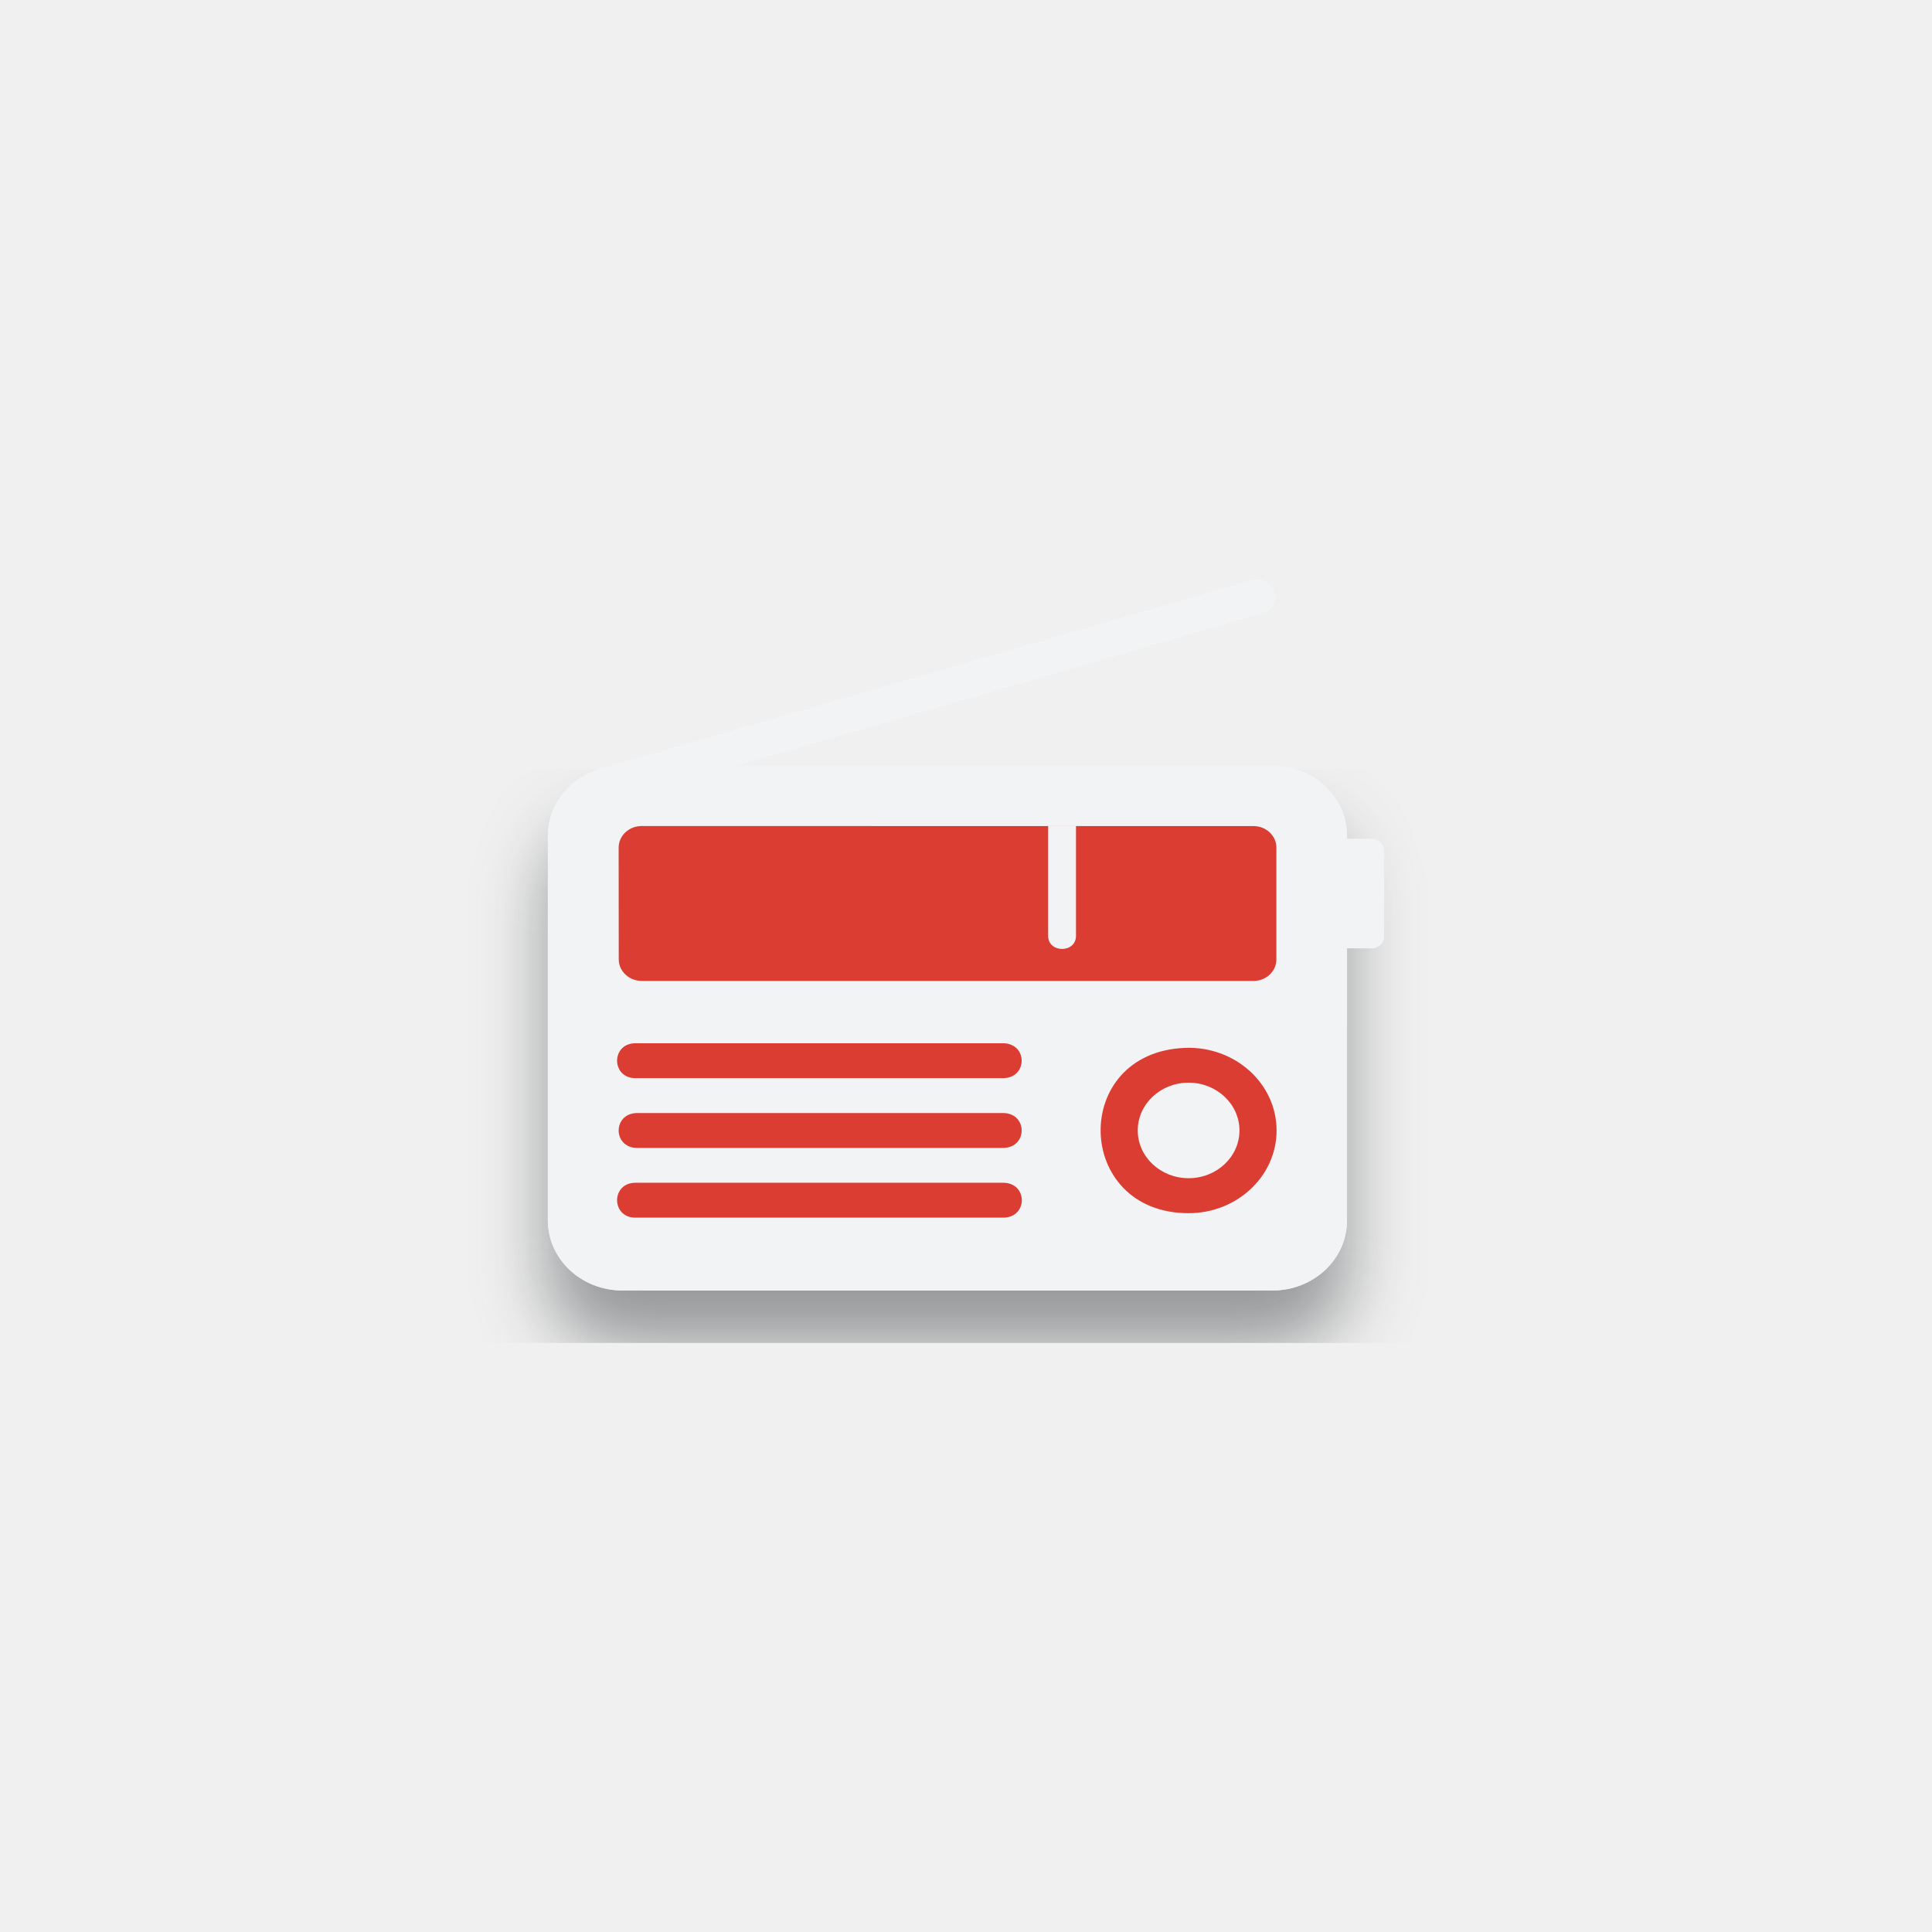
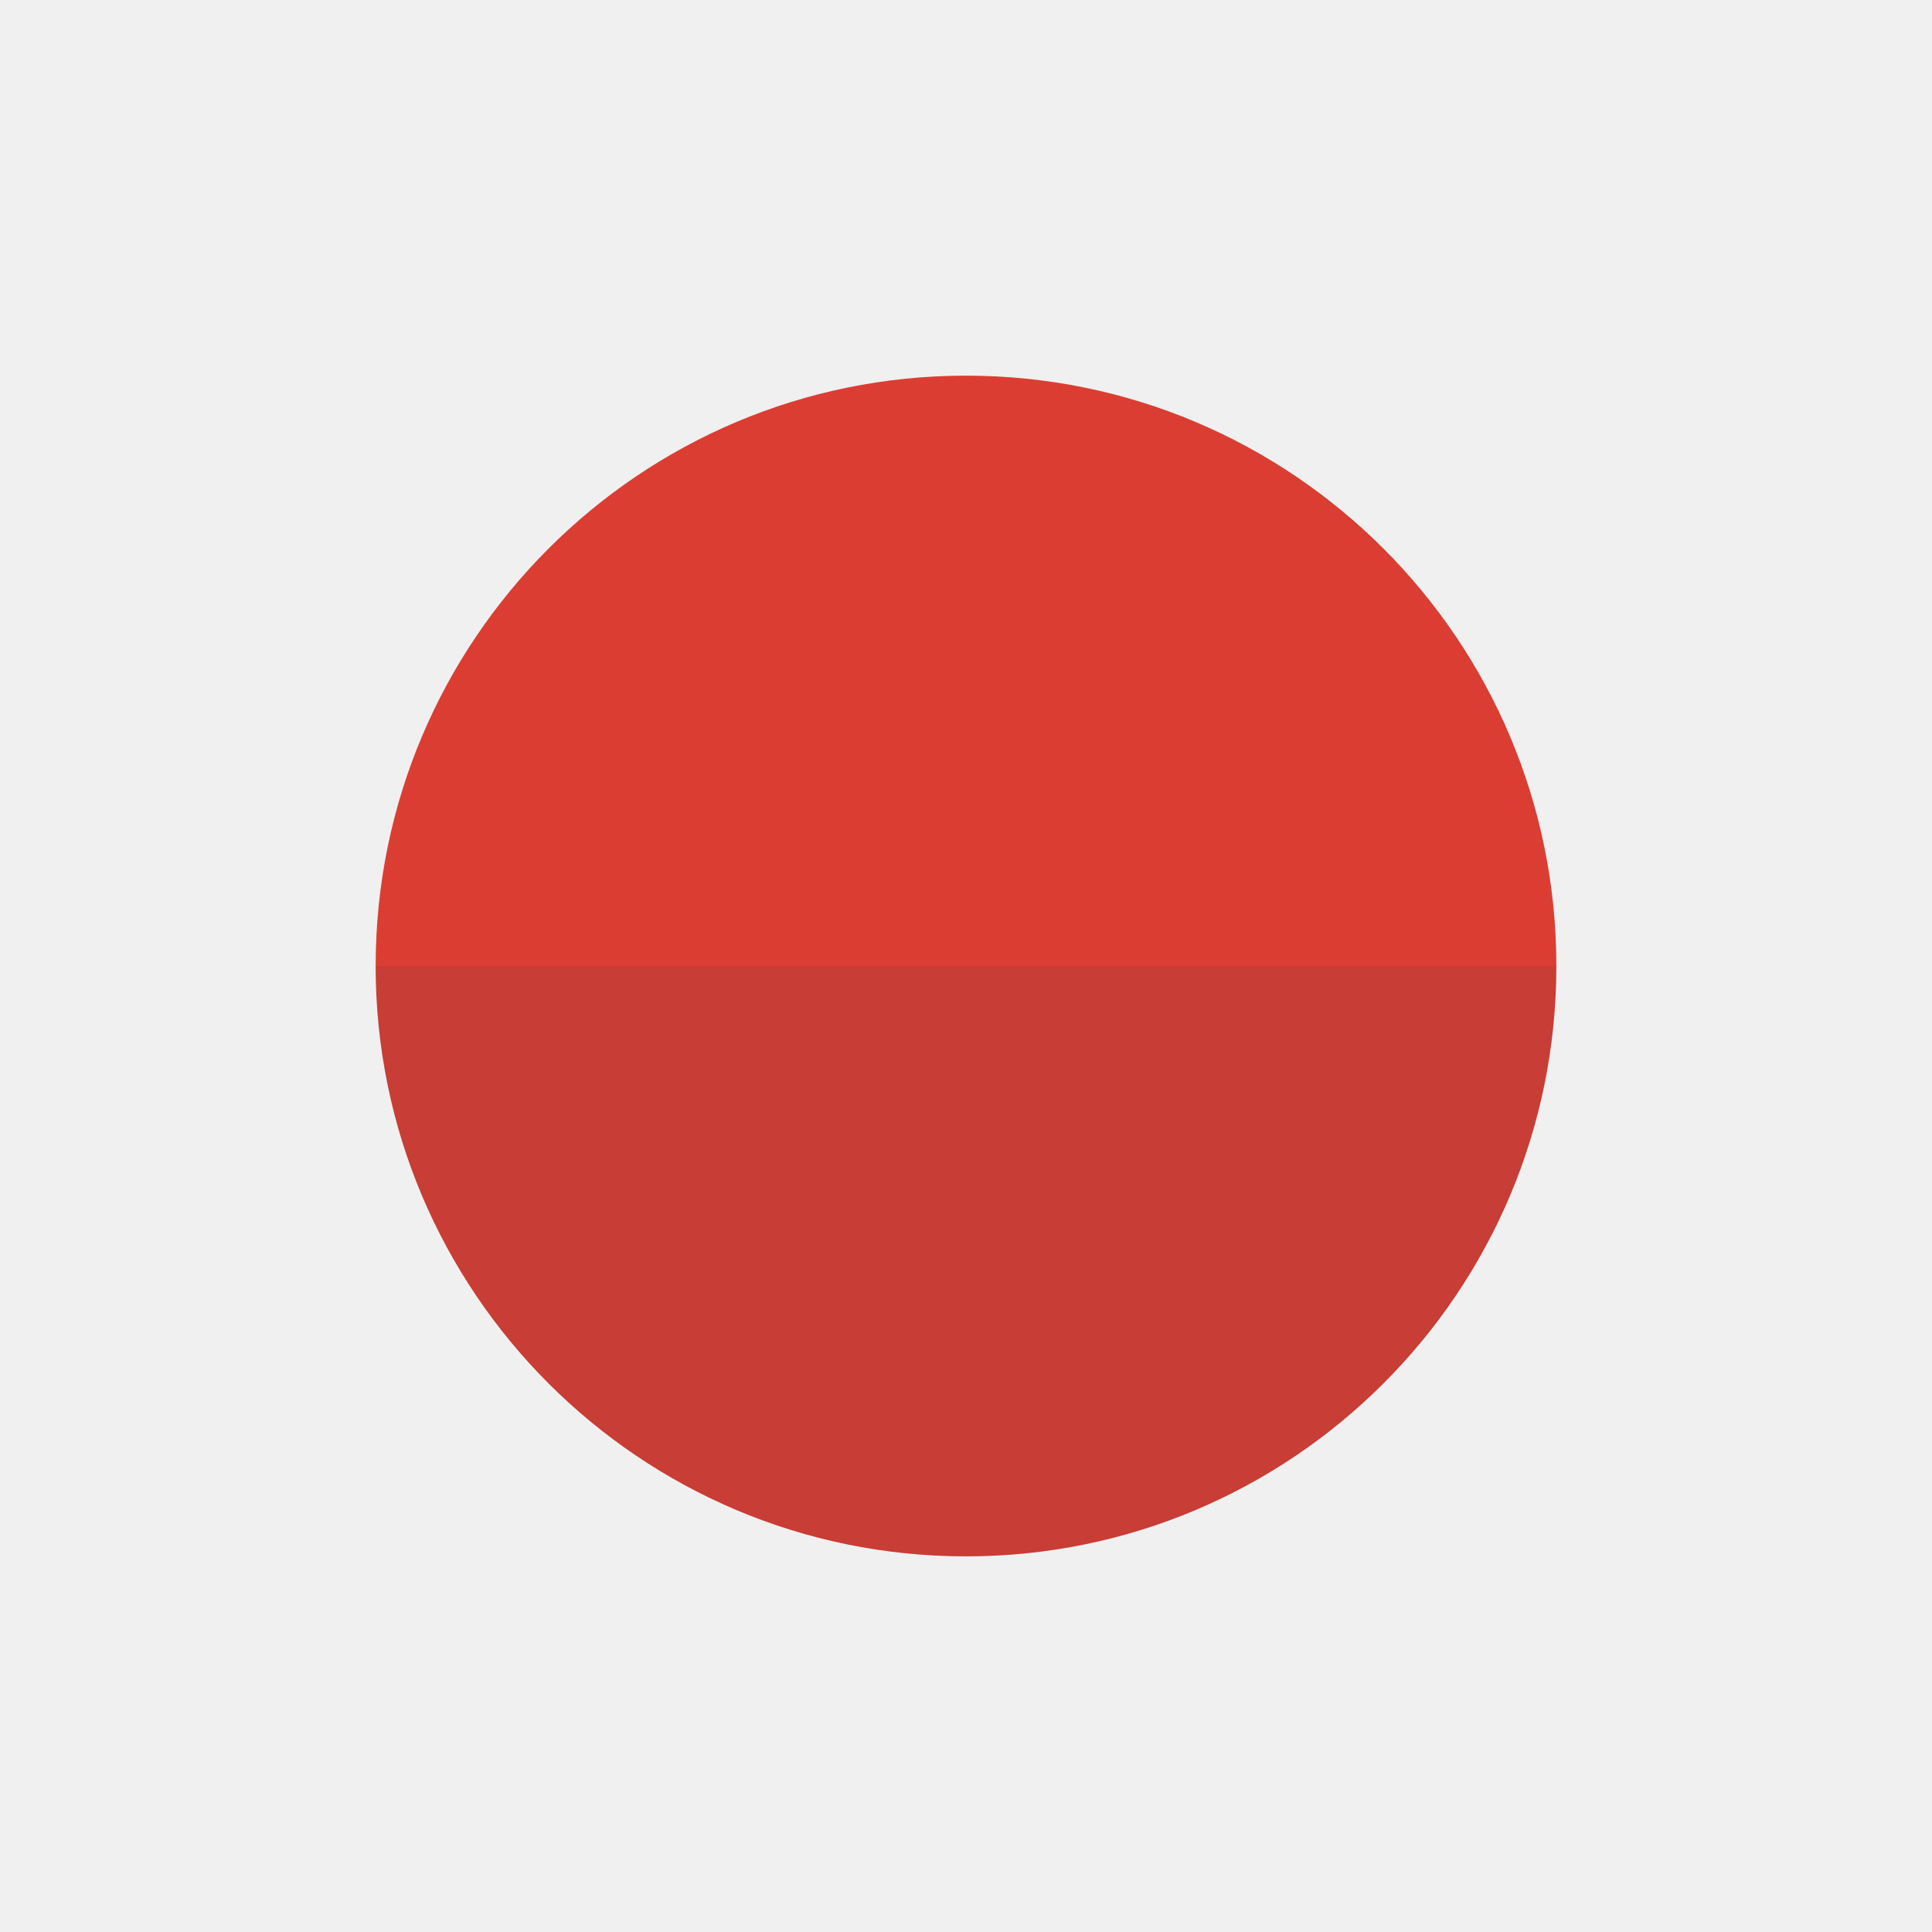
<svg xmlns="http://www.w3.org/2000/svg" width="108pt" height="108pt" viewBox="0 0 38.1 38.1" version="1.1" id="svg8">
  <defs id="defs2">
    <filter style="color-interpolation-filters:sRGB" id="filter5622">
      <feFlood flood-opacity="0.498" flood-color="rgb(0,0,0)" result="flood" id="feFlood5612" />
      <feComposite in="flood" in2="SourceGraphic" operator="in" result="composite1" id="feComposite5614" />
      <feGaussianBlur in="composite1" stdDeviation="0.2" result="blur" id="feGaussianBlur5616" />
      <feOffset dx="2" dy="0.7" result="offset" id="feOffset5618" />
      <feComposite in="SourceGraphic" in2="offset" operator="over" result="composite2" id="feComposite5620" />
    </filter>
    <filter style="color-interpolation-filters:sRGB" id="filter4906">
      <feFlood flood-opacity="0.498" flood-color="rgb(0,0,0)" result="flood" id="feFlood4896" />
      <feComposite in="flood" in2="SourceGraphic" operator="in" result="composite1" id="feComposite4898" />
      <feGaussianBlur in="composite1" stdDeviation="0.3" result="blur" id="feGaussianBlur4900" />
      <feOffset dx="1" dy="1" result="offset" id="feOffset4902" />
      <feComposite in="SourceGraphic" in2="offset" operator="over" result="composite2" id="feComposite4904" />
    </filter>
    <style id="style3854">.cls-1{fill:#fff;}</style>
    <filter style="color-interpolation-filters:sRGB;" id="filter1516">
      <feFlood flood-opacity="0.502" flood-color="rgb(60,64,67)" result="flood" id="feFlood1506" />
      <feComposite in="flood" in2="SourceGraphic" operator="in" result="composite1" id="feComposite1508" />
      <feGaussianBlur in="composite1" stdDeviation="0.7" result="blur" id="feGaussianBlur1510" />
      <feOffset dx="0" dy="1.1" result="offset" id="feOffset1512" />
      <feComposite in="SourceGraphic" in2="offset" operator="over" result="composite2" id="feComposite1514" />
    </filter>
+     <mask maskUnits="userSpaceOnUse" id="mask921">
+       <path style="display:inline;opacity:1;fill:#ffffff;fill-opacity:1;stroke-width:0.397" d="M 30.692,19.05 A 11.642,11.642 0 0 1 19.05,30.692 11.642,11.642 0 0 1 7.408,19.05 11.642,11.642 0 0 1 19.05,7.408 11.642,11.642 0 0 1 30.692,19.05 Z" id="path923" mask="none" clip-path="none" />
+     </mask>
+     <mask maskUnits="userSpaceOnUse" id="mask925">
+       <path style="display:inline;opacity:1;fill:#ffffff;fill-opacity:1;stroke-width:0.397" d="M 30.692,19.05 A 11.642,11.642 0 0 1 19.05,30.692 11.642,11.642 0 0 1 7.408,19.05 11.642,11.642 0 0 1 19.05,7.408 11.642,11.642 0 0 1 30.692,19.05 Z" id="path927" mask="none" clip-path="none" />
+     </mask>
  </defs>
  <g id="layer4" style="display:none">
    <rect y="-8.944092e-07" x="-1.7888184e-06" height="38.1" width="38.1" id="rect2187" style="display:none;opacity:1;fill:#3c98db;fill-opacity:1;stroke:none;stroke-width:0.409;stroke-miterlimit:4;stroke-dasharray:none;stroke-opacity:0.078" />
    <rect style="display:inline;opacity:1;fill:#dc3d33;fill-opacity:1;stroke:none;stroke-width:0.409;stroke-miterlimit:4;stroke-dasharray:none;stroke-opacity:0.078" id="rect879" width="38.1" height="38.1" x="-1.7888184e-06" y="-8.944092e-07" />
    <rect y="19.05" x="-1.7888184e-06" height="19.05" width="38.1" id="rect996" style="display:inline;opacity:0.13;fill:#3c4043;fill-opacity:1;stroke:none;stroke-width:0.289;stroke-miterlimit:4;stroke-dasharray:none;stroke-opacity:0.078" />
+   </g>
+   <g style="display:inline" id="g64">
+     <rect y="-8.944092e-07" x="-1.7888184e-06" height="38.1" width="38.1" id="rect60" style="display:inline;opacity:1;fill:#dc3d33;fill-opacity:1;stroke:none;stroke-width:0.409;stroke-miterlimit:4;stroke-dasharray:none;stroke-opacity:0.078" mask="url(#mask925)" />
+     <rect style="display:inline;opacity:0.13;fill:#3c4043;fill-opacity:1;stroke:none;stroke-width:0.289;stroke-miterlimit:4;stroke-dasharray:none;stroke-opacity:0.078" id="rect62" width="38.1" height="19.05" x="-1.7888184e-06" y="19.05" clip-path="none" mask="url(#mask921)" />
  </g>
  <g id="g887" style="display:none">
    <path id="path926-9-5" d="m 24.758,11.425 c -0.027,0.003 -0.055,0.008 -0.084,0.016 l -12.767,3.7 -0.101,0.029 -0.024,0.007 c -0.02,0.005 -0.039,0.012 -0.057,0.02 -0.557,0.211 -0.922,0.719 -0.921,1.284 v 7.585 c -2.98e-4,0.763 0.658,1.381 1.47,1.381 L 17.113,30.516 24.643,38.1 38.1,38.1 V 24.808 l -7.482,-6.948 -5.729,-5.762 C 25.326,11.971 25.164,11.386 24.758,11.425 Z" style="display:none;opacity:0.13;fill:#3c4043;fill-opacity:1;stroke-width:0.099" />
  </g>
  <g id="g923" style="display:none">
    <path style="display:inline;opacity:1;fill:#ffffff;fill-opacity:1;stroke:#000000;stroke-width:0.035;stroke-miterlimit:4;stroke-dasharray:none;stroke-opacity:0.078" d="M 0.018,0.018 V 38.082 H 38.082 V 0.018 Z M 19.05,7.408 A 11.642,11.642 0 0 1 30.692,19.05 11.642,11.642 0 0 1 19.05,30.692 11.642,11.642 0 0 1 7.408,19.05 11.642,11.642 0 0 1 19.05,7.408 Z" id="path921" />
  </g>
  <g id="layer3" style="display:none" transform="translate(0,-29.63333)">
    <path id="path3885" d="m 27.051,46.173 h -0.487 v -0.058 c 2.95e-4,-0.762 -0.657,-1.38 -1.468,-1.381 H 14.536 l 10.353,-3.003 c 0.466,-0.135 0.25,-0.792 -0.216,-0.657 l -12.767,3.7 -0.101,0.029 -0.024,0.007 c -0.02,0.005 -0.038,0.012 -0.057,0.021 -0.557,0.211 -0.922,0.719 -0.921,1.284 v 7.585 c -2.95e-4,0.763 0.658,1.382 1.47,1.382 h 12.822 c 0.811,-8.11e-4 1.468,-0.619 1.468,-1.381 v -5.366 h 0.487 c 0.135,0 0.245,-0.103 0.245,-0.23 v -1.703 c -0.001,-0.126 -0.11,-0.228 -0.245,-0.228 z" class="cls-1" style="display:inline;fill:#3c98db;fill-opacity:1;stroke-width:0.052" />
    <path style="display:inline;fill:#ffffff;stroke-width:0.052" class="cls-1" d="m 24.443,51.926 a 1.003,0.942 0 1 1 -1.003,-0.942 1.004,0.944 0 0 1 1.003,0.942 z" id="path3862-3" />
    <path style="display:inline;fill:#ffffff;stroke-width:0.052" class="cls-1" d="m 27.051,46.173 h -0.487 v -0.058 A 1.469,1.381 0 0 0 25.097,44.734 H 14.536 l 10.353,-3.003 a 0.366,0.344 0 1 0 -0.216,-0.657 l -12.767,3.7 -0.101,0.029 -0.024,0.007 a 0.304,0.286 0 0 0 -0.057,0.021 1.471,1.382 0 0 0 -0.921,1.284 v 7.585 a 1.47,1.381 0 0 0 1.47,1.382 h 12.822 a 1.469,1.381 0 0 0 1.468,-1.381 v -5.366 h 0.487 a 0.245,0.23 0 0 0 0.245,-0.23 v -1.703 a 0.245,0.23 0 0 0 -0.245,-0.228 z M 12.199,46.348 a 0.453,0.426 0 0 1 0.452,-0.425 h 8.018 v 2.166 a 0.275,0.258 0 1 0 0.549,0 v -2.165 h 3.499 a 0.452,0.425 0 0 1 0.452,0.425 v 2.204 a 0.452,0.425 0 0 1 -0.452,0.425 H 12.653 a 0.453,0.426 0 0 1 -0.452,-0.425 z m 7.597,7.299 h -7.246 a 0.366,0.344 0 1 1 0,-0.688 h 7.246 a 0.366,0.344 0 0 1 0,0.688 z m 0,-1.376 h -7.246 a 0.366,0.344 0 0 1 0,-0.688 h 7.246 a 0.366,0.344 0 0 1 0,0.688 z m 0,-1.376 h -7.246 a 0.366,0.344 0 1 1 0,-0.688 h 7.246 a 0.366,0.344 0 0 1 0,0.688 z m 3.644,2.662 a 1.735,1.631 0 1 1 1.735,-1.632 1.736,1.632 0 0 1 -1.735,1.632 z" id="path3860" />
  </g>
-   <g transform="translate(0,-29.63333)" id="g959" style="display:inline">
+   <g transform="translate(0,-29.63333)" id="g959" style="display:none">
    <path id="path1000" d="m 26.564,46.115 c 2.95e-4,-0.762 -0.657,-1.38 -1.468,-1.381 H 14.536 l -2.491,2.65e-4 -0.138,0.04 -0.101,0.029 -0.024,0.007 c -0.02,0.005 -0.038,0.012 -0.057,0.021 -0.557,0.211 -0.922,0.719 -0.921,1.284 v 7.585 c -2.95e-4,0.763 0.658,1.382 1.47,1.382 h 12.822 c 0.811,-8.11e-4 1.468,-0.619 1.468,-1.381 -1.8e-4,-2.529 -7.5e-5,-5.057 5.41e-4,-7.586 z" class="cls-1" style="display:inline;fill:#f1f3f4;fill-opacity:1;stroke-width:0.052;filter:url(#filter1516)" />
    <path style="display:inline;fill:#f1f3f4;fill-opacity:1;stroke-width:0.052" class="cls-1" d="m 26.564,46.115 c 2.95e-4,-0.762 -0.657,-1.38 -1.468,-1.381 H 14.536 l -2.491,2.65e-4 -0.138,0.04 -0.101,0.029 -0.024,0.007 c -0.02,0.005 -0.038,0.012 -0.057,0.021 -0.557,0.211 -0.922,0.719 -0.921,1.284 v 7.585 c -2.95e-4,0.763 0.658,1.382 1.47,1.382 h 12.822 c 0.811,-8.11e-4 1.468,-0.619 1.468,-1.381 -1.8e-4,-2.529 -7.5e-5,-5.057 5.41e-4,-7.586 z" id="path943" />
    <path id="path945" d="m 27.051,46.173 h -0.487 l -5.41e-4,2.162 h 0.487 c 0.135,0 0.245,-0.103 0.245,-0.23 V 46.401 c -0.001,-0.126 -0.11,-0.228 -0.245,-0.228 z" class="cls-1" style="display:inline;fill:#f1f3f4;fill-opacity:1;stroke-width:0.052" />
    <path style="display:inline;fill:#f1f3f4;fill-opacity:1;stroke-width:0.052" class="cls-1" d="m 14.536,44.734 10.353,-3.003 c 0.466,-0.135 0.25,-0.792 -0.216,-0.657 l -12.628,3.659 z" id="path947" />
    <path d="m 12.544,50.207 c -0.504,-0.011 -0.497,0.707 0.007,0.688 h 7.246 c 0.468,-0.018 0.468,-0.67 0,-0.688 h -7.246 c -0.002,-8.6e-5 -0.004,-1.02e-4 -0.007,-2.04e-4 z m 0.007,1.376 c -0.468,0.018 -0.468,0.67 0,0.688 h 7.246 c 0.468,-0.018 0.468,-0.67 0,-0.688 z m -0.007,1.375 c -0.504,-0.011 -0.497,0.707 0.007,0.688 h 7.246 c 0.472,-0.015 0.472,-0.673 0,-0.688 h -7.246 c -0.002,-1.8e-5 -0.004,-1.8e-5 -0.007,0 z" style="display:inline;fill:#dc3d33;fill-opacity:1;stroke-width:0.052" id="path949" />
    <path id="path951" style="display:inline;fill:#dc3d33;fill-opacity:1;stroke-width:0.052" d="m 23.367,50.298 c -2.264,0.09 -2.192,3.26 0.073,3.26 0.958,-8.1e-4 1.735,-0.731 1.735,-1.632 -6.18e-4,-0.927 -0.822,-1.667 -1.808,-1.628 z" />
    <path style="display:inline;fill:#f1f3f4;fill-opacity:1;stroke-width:0.052" class="cls-1" d="m 24.443,51.926 a 1.003,0.942 0 1 1 -1.003,-0.942 1.004,0.944 0 0 1 1.003,0.942 z" id="path953" />
    <path id="path955" d="m 12.652,45.923 c -0.249,5.02e-4 -0.451,0.19 -0.452,0.425 l 0.002,2.205 c 5.79e-4,0.234 0.203,0.424 0.452,0.425 h 12.065 c 0.25,-5.3e-5 0.452,-0.19 0.452,-0.425 v -2.204 c 6e-6,-0.235 -0.202,-0.425 -0.452,-0.425 z" style="display:inline;fill:#dc3d33;fill-opacity:1;stroke-width:0.052" />
    <path style="display:inline;fill:#f1f3f4;fill-opacity:1;stroke-width:0.052" d="m 21.219,45.924 v 2.165 c 8.7e-5,0.344 -0.549,0.344 -0.549,0 v -2.165 z" id="path957" />
  </g>
  <g id="layer1" style="display:none">
-     <circle style="display:none;opacity:0.13;fill:#ff71ff;fill-opacity:1;stroke-width:0.397" id="path846" cx="19.05" cy="19.05" r="11.642" />
+     <circle style="display:inline;opacity:0.13;fill:#ff71ff;fill-opacity:1;stroke-width:0.397" id="path846" cx="19.05" cy="19.05" r="11.642" />
    <rect style="display:none;opacity:0.35;fill:#ff71ff;fill-opacity:1;stroke-width:0.26" id="rect848" width="25.4" height="25.4" x="6.35" y="6.35" />
  </g>
</svg>
